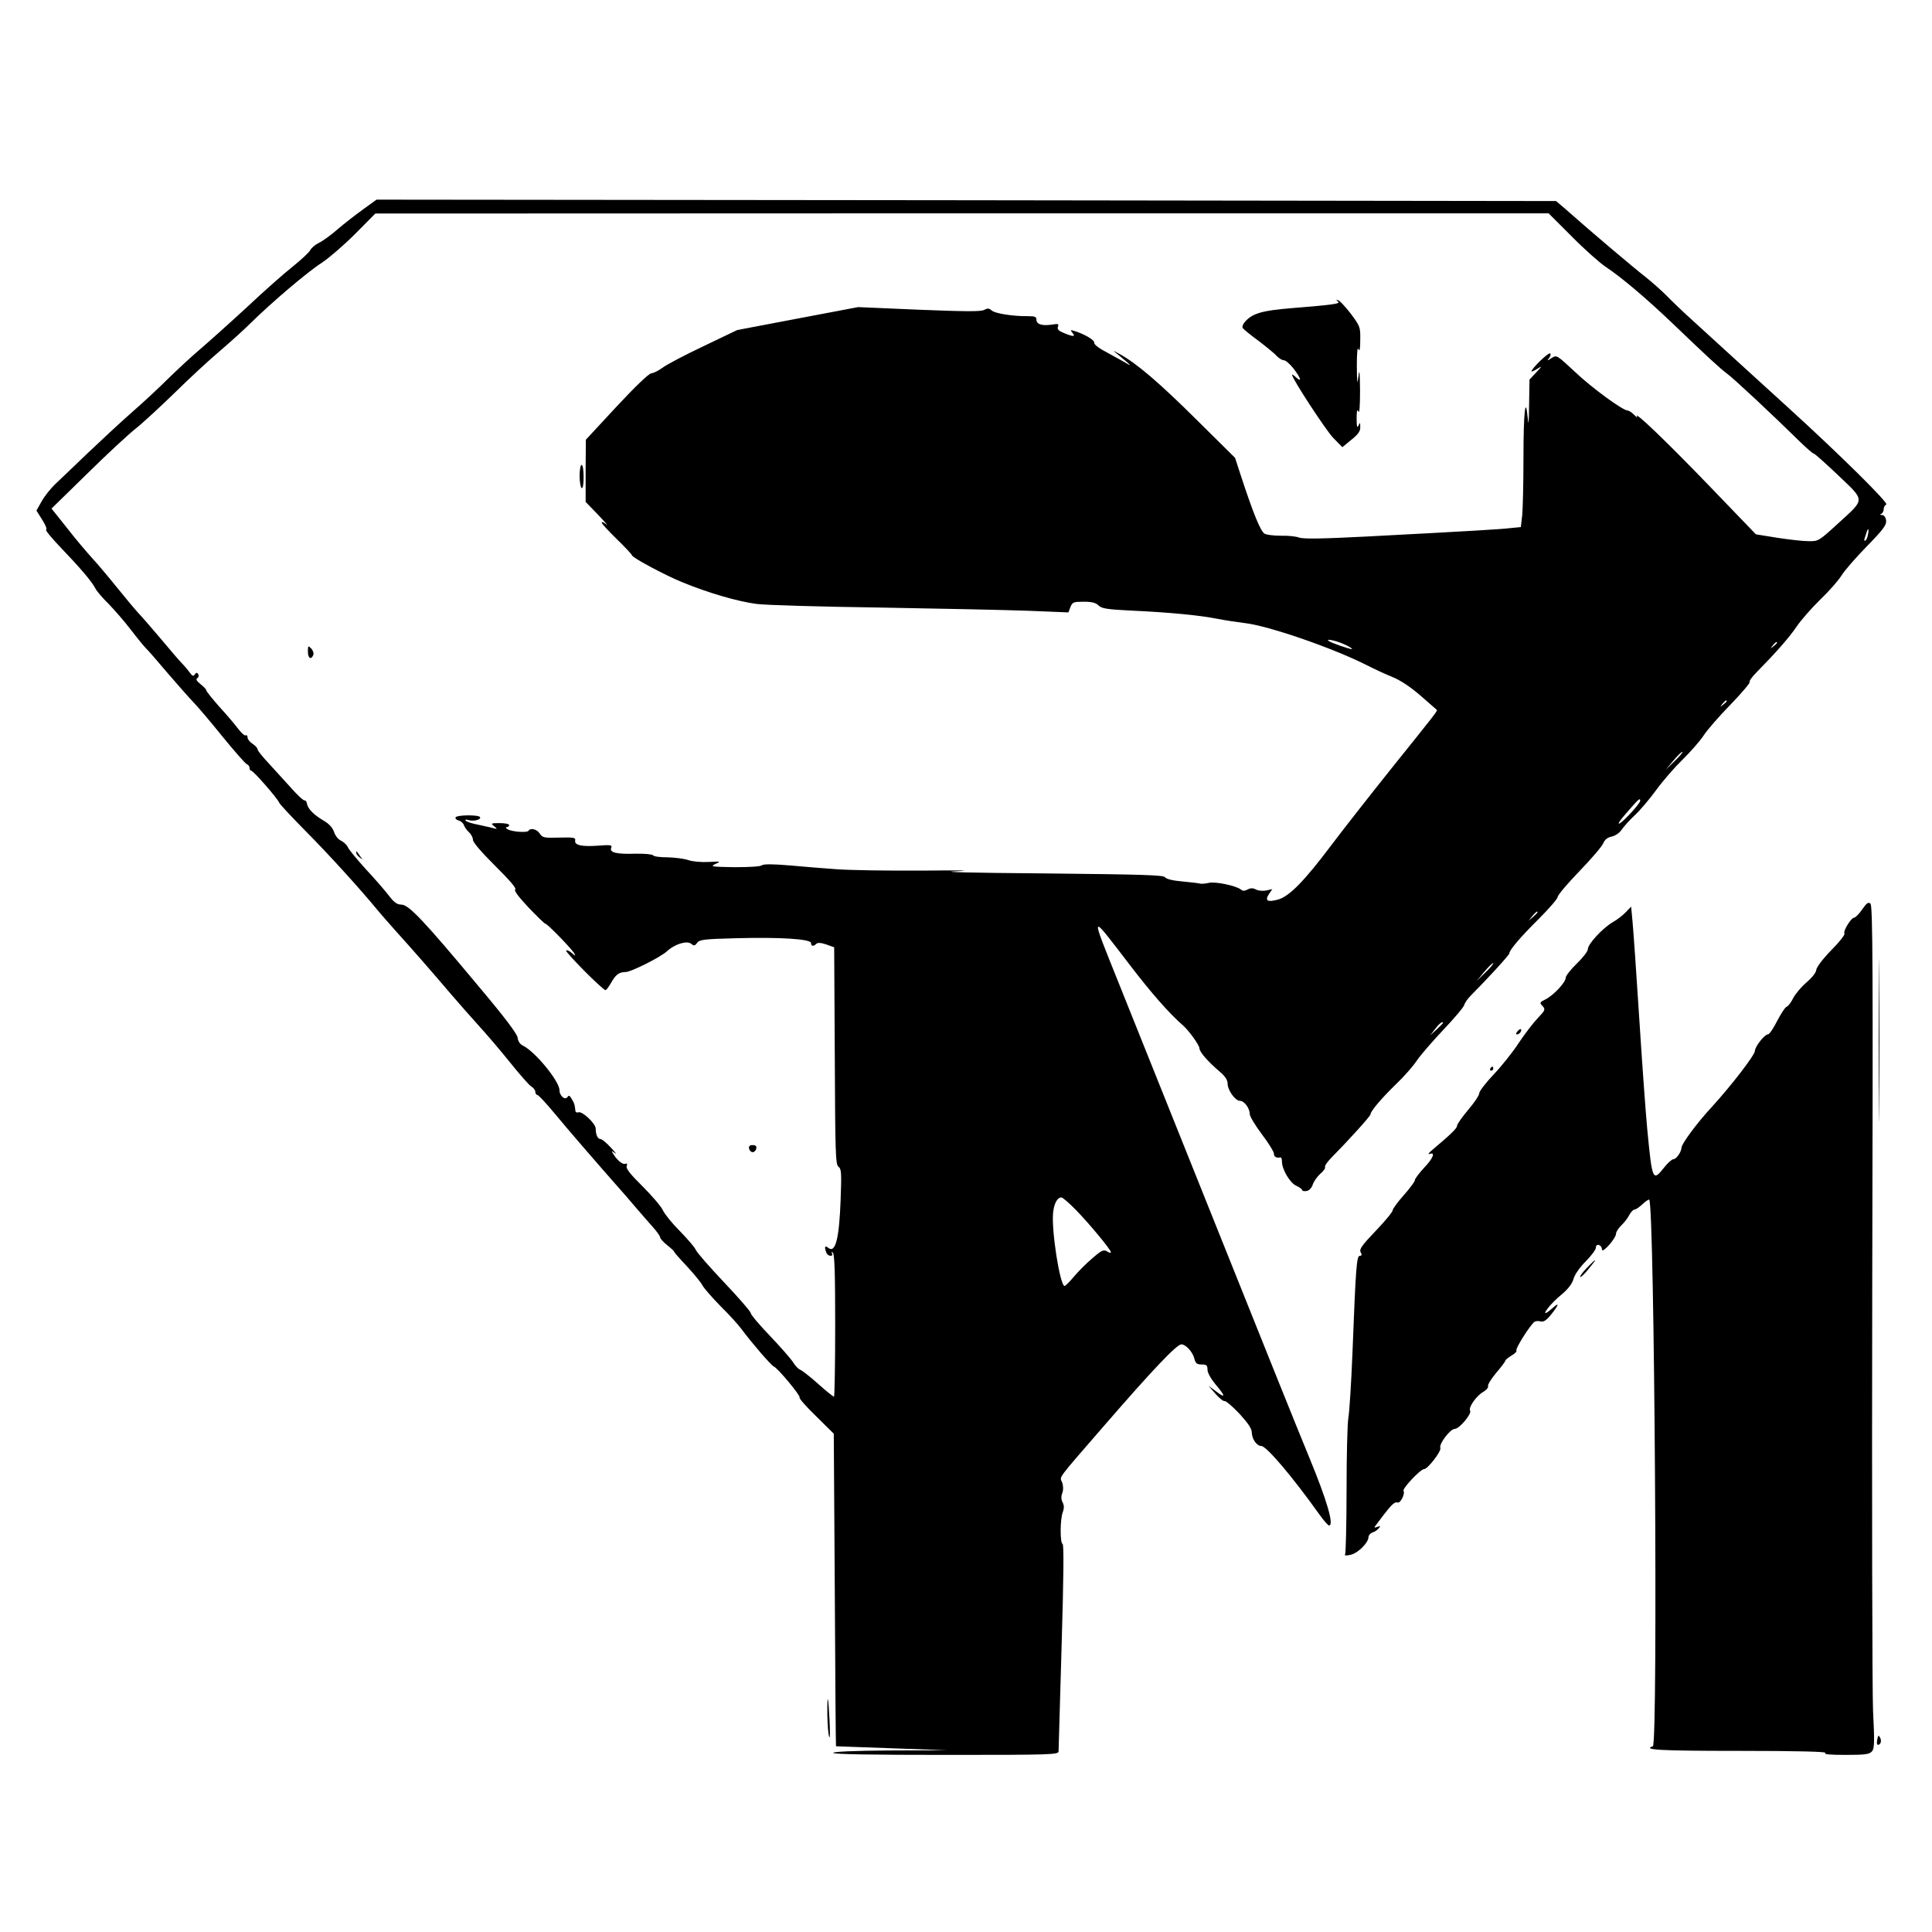
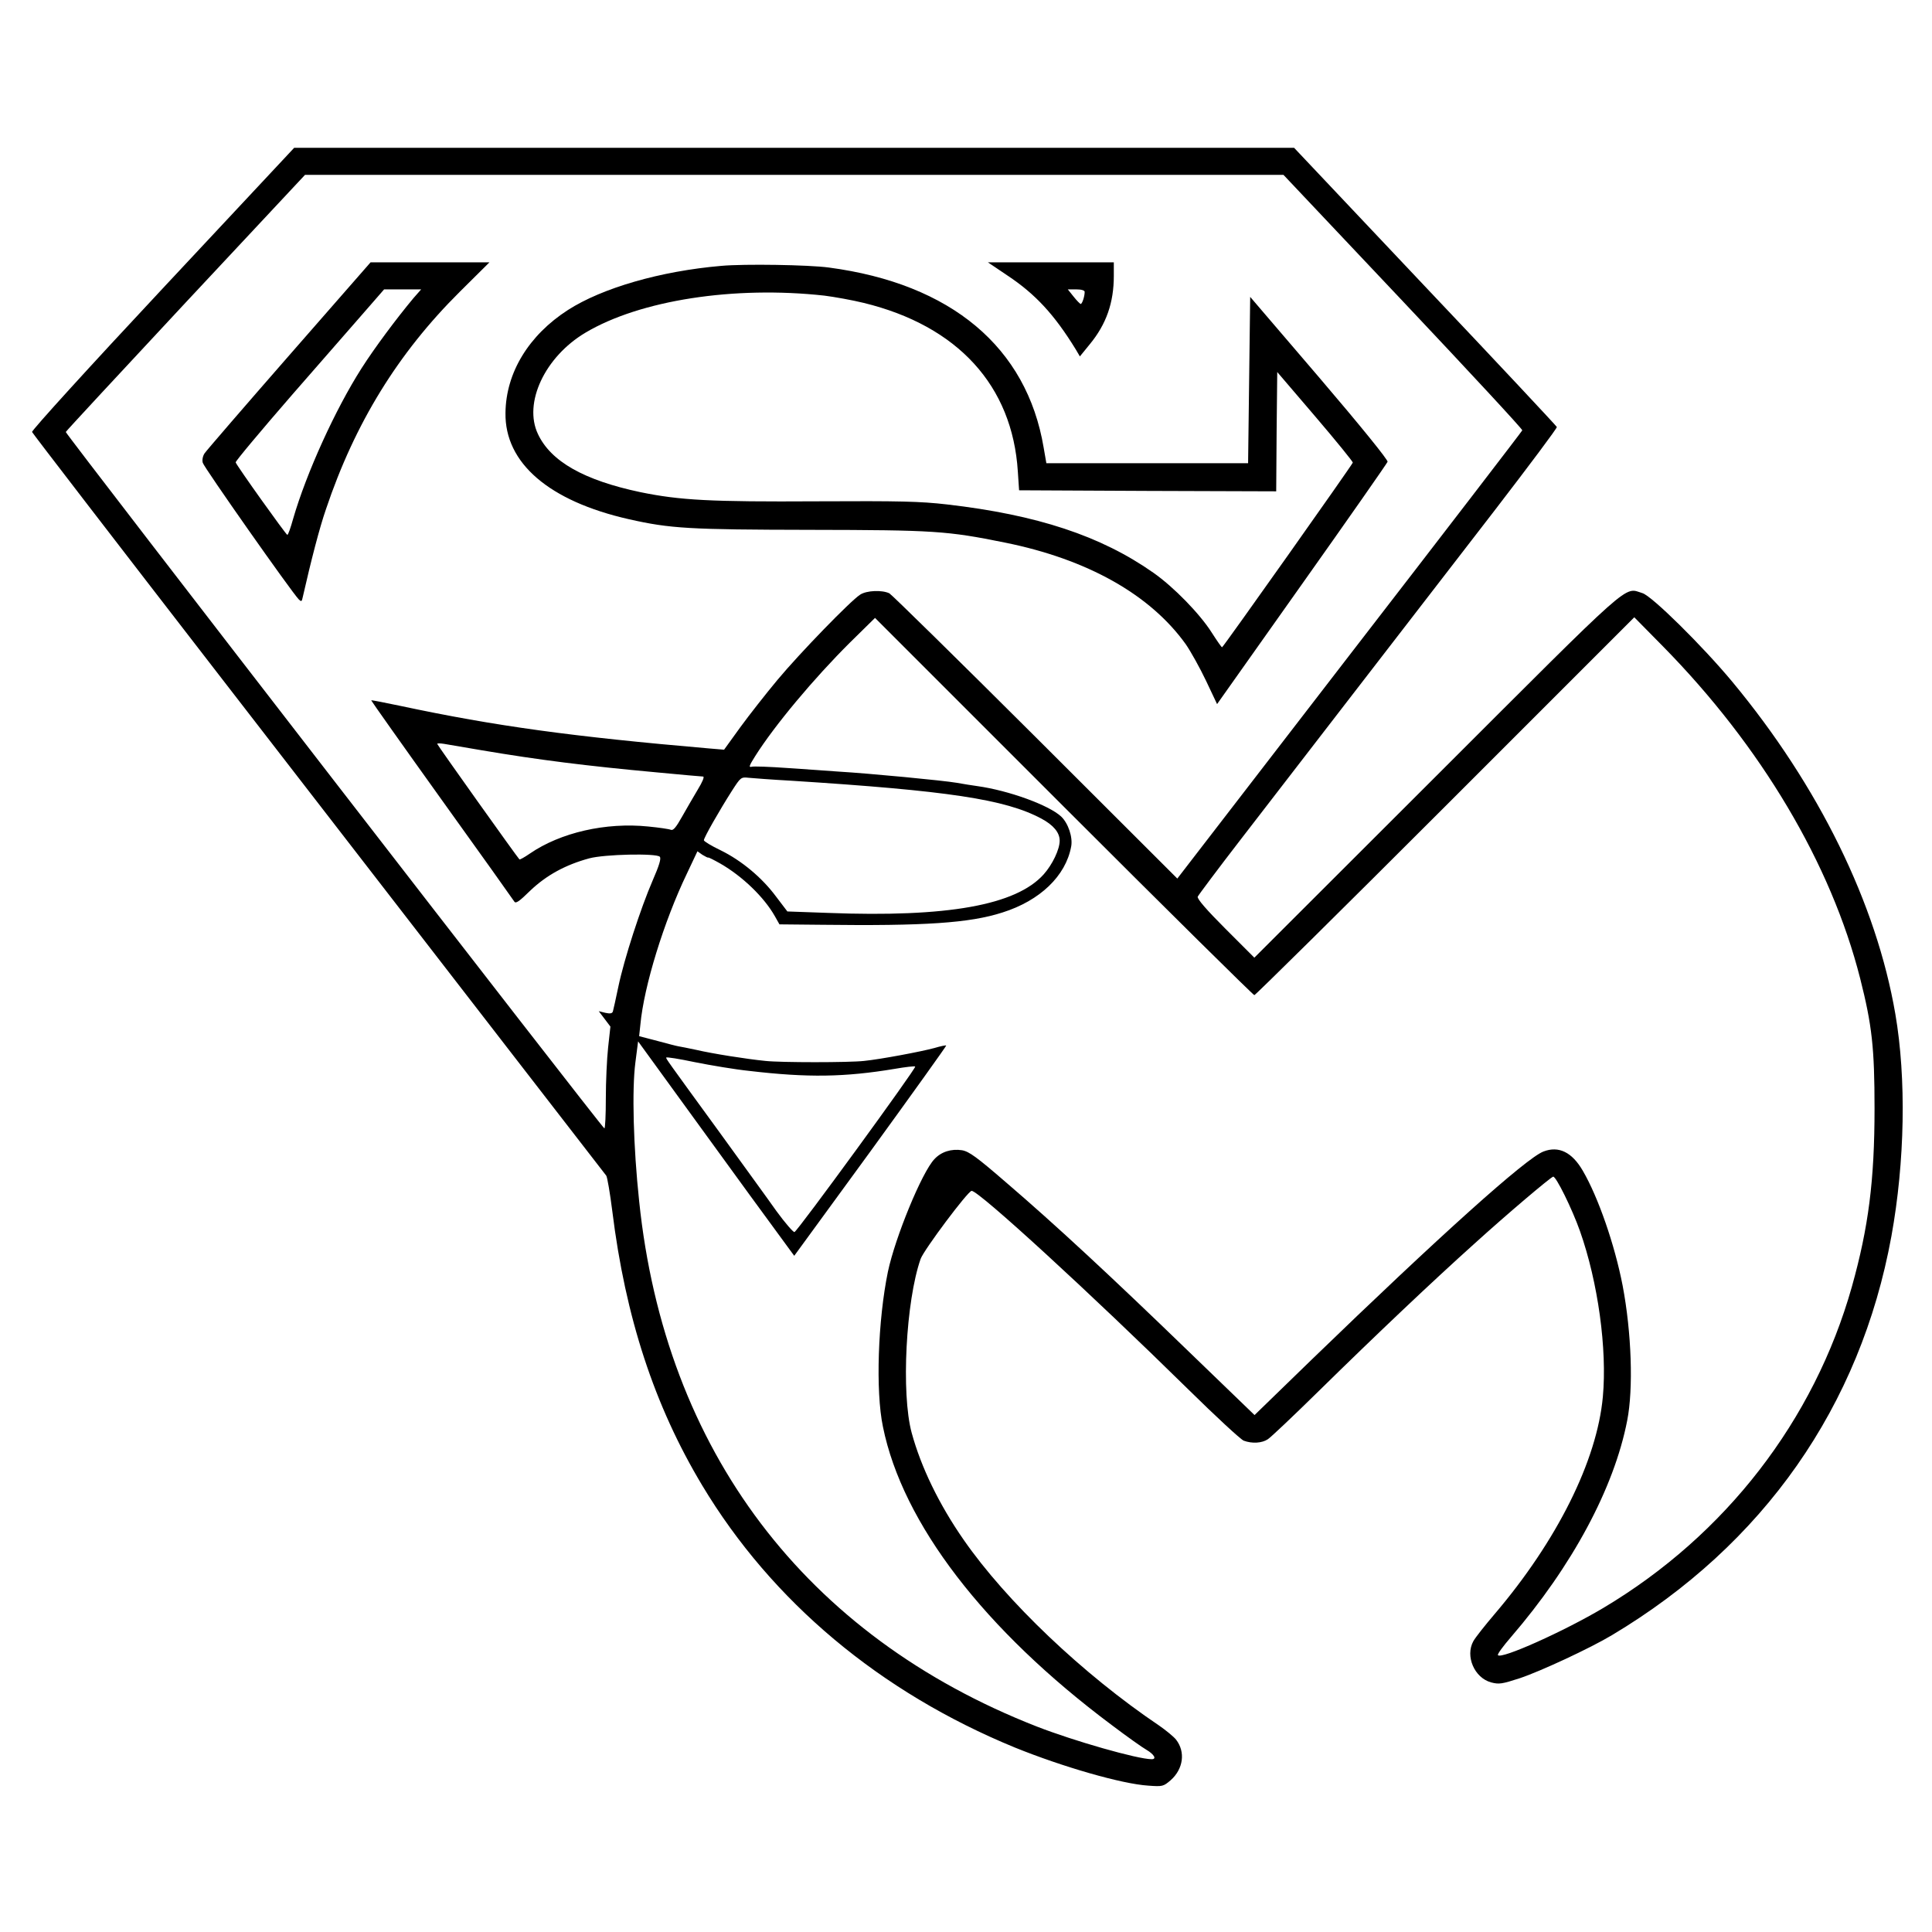
- <svg xmlns="http://www.w3.org/2000/svg" version="1.0" width="1280" height="1280" viewBox="0 0 960 960">
-   <path d="M180.6 103.9c-3.5 2.5-9.3 7-12.7 9.9-3.4 3-7.7 6.1-9.5 6.9-1.8.9-3.7 2.5-4.3 3.7-.7 1.2-4.6 4.8-8.7 8.1-4.2 3.3-14.6 12.5-23.2 20.6-8.7 8-19.1 17.3-23.2 20.8-4.1 3.5-10.9 9.8-15.2 14-4.2 4.2-12.4 11.9-18.4 17.1-5.9 5.2-15.9 14.5-22.3 20.6-6.4 6.2-13.5 12.9-15.7 15-2.3 2.2-5.3 6-6.7 8.5l-2.6 4.6 2.9 4.6c1.6 2.5 2.5 4.7 1.9 4.9-.5.2 2.7 4.1 7.1 8.7 9.7 10.1 15.6 17 17.4 20.5.7 1.4 3.7 4.9 6.6 7.7 2.8 2.9 7.8 8.6 11 12.8 3.2 4.2 6.6 8.3 7.4 9.1.9.8 5.6 6.2 10.5 12 5 5.8 10.7 12.3 12.8 14.5 2.2 2.2 8.8 10 14.7 17.3 6 7.4 11.5 13.6 12.2 13.9.8.3 1.4 1.1 1.4 1.9 0 .8.4 1.4.9 1.4 1 0 13 13.7 13.8 15.8.3.8 6.1 7 12.9 13.9 11.1 11.1 27.8 29.5 35.8 39.3 1.6 1.9 5.9 6.9 9.6 11 8.5 9.4 16.7 18.8 27.1 31 4.5 5.2 10.8 12.4 14.1 16 3.3 3.6 10 11.4 14.9 17.5 4.8 6 9.7 11.6 10.8 12.3 1.2.7 2.1 1.9 2.1 2.7 0 .8.4 1.5.9 1.5.6 0 4.5 4.2 8.8 9.4 7.4 8.9 18.9 22.2 29.8 34.6 2.8 3.1 7.3 8.3 10 11.5 2.8 3.2 6.7 7.8 8.8 10.1 2 2.2 3.7 4.6 3.7 5.2 0 .6 1.6 2.4 3.5 3.9s3.5 3 3.5 3.3c0 .3 2.9 3.6 6.4 7.3 3.5 3.8 7 8 7.7 9.5.8 1.4 4.8 6 8.9 10.2 4.2 4.1 8.9 9.3 10.5 11.5 4.9 6.6 14.7 18 16 18.5 2 .8 13.5 14.7 12.8 15.4-.4.3 3.3 4.6 8.2 9.3l8.8 8.7.5 77.6c.2 42.6.5 77.6.6 77.7 0 0 12.5.5 27.6 1l27.5 1-28.2.1c-18.1.1-28.3.6-28.3 1.2 0 .7 19.3 1 56 1 52.7 0 56-.1 56-1.8 0-.9.7-24.4 1.5-52.2 1-33.5 1.2-50.6.5-50.8-1.3-.5-1.3-12.3.1-15.8.7-2 .7-3.4-.1-4.9-.7-1.3-.8-2.9-.2-4.5.6-1.5.6-3.6 0-5.3-1.2-3.3-3.5-.2 21.2-28.7 23.6-27.2 35.7-40 38-40 2.2 0 5.7 3.8 6.5 7.2.6 2.3 1.3 2.8 3.6 2.8 2.4 0 2.9.4 2.9 2.6 0 1.5 1.6 4.4 4 7.3 5 5.9 5.1 7.2.3 3.5l-3.8-2.8 3.4 3.9c1.9 2.2 4 3.9 4.7 3.7.6-.1 3.9 2.7 7.3 6.3 4.3 4.7 6.1 7.4 6.1 9.3.1 3.3 2.5 6.7 4.7 6.7 2.6 0 15.6 15.4 28.8 33.9 2.2 3.1 4.4 5.6 4.9 5.6 2.6 0-1-12.4-9.8-33.7-5.2-12.5-25.6-63.3-45.4-112.8-19.8-49.5-41.9-104.6-49.1-122.5-14.7-36.7-15.1-36.1 5.7-9 10.5 13.7 19.3 23.7 26 29.5 2.9 2.5 8.2 9.9 8.2 11.4 0 1.8 4.1 6.5 10.3 11.8 2.5 2.1 3.7 4 3.7 5.8 0 3.2 3.8 8.5 6.1 8.5 2.2 0 4.9 3.7 4.9 6.6 0 1.1 2.7 5.6 6 10 3.3 4.3 6 8.7 6 9.6 0 1.6 1.1 2.3 3.3 1.9.4 0 .7.9.7 2.1 0 3.9 4 10.6 7.1 12 1.6.7 2.9 1.7 2.9 2.1 0 .5 1 .7 2.2.5 1.3-.2 2.5-1.4 3.1-3.2.6-1.7 2.3-4.1 3.8-5.4 1.6-1.3 2.6-2.8 2.3-3.3-.3-.5 1.2-2.7 3.3-4.8 8.3-8.4 19.3-20.5 19.3-21.4 0-1.5 5.2-7.7 12.7-15 4.1-3.9 8.7-9.2 10.3-11.7 1.7-2.5 7.6-9.4 13.2-15.3s10.3-11.5 10.4-12.4c.2-.9 1.7-3.1 3.3-4.7 8.1-8.1 19.1-20.1 19.1-20.9 0-1.6 5.4-8 14.7-17.2 5.1-5.1 9.3-10 9.3-10.8 0-.9 4.8-6.6 10.7-12.7 5.9-6.1 11.3-12.4 11.9-13.9.8-1.9 2.2-3 4.2-3.4 1.8-.4 3.9-1.8 4.9-3.3 1-1.5 3.9-4.8 6.6-7.3 2.7-2.5 7.5-8.2 10.7-12.6 3.2-4.4 9.1-11.2 13-15 4-3.9 8.7-9.3 10.5-12 1.8-2.8 7.8-9.7 13.4-15.4 5.5-5.7 9.8-10.8 9.5-11.2-.3-.5 1.2-2.6 3.3-4.7 10.3-10.5 16.3-17.4 20-22.8 2.2-3.3 7.6-9.4 11.9-13.6 4.4-4.2 9-9.5 10.4-11.8 1.4-2.3 7-8.8 12.5-14.4 8.3-8.5 9.9-10.7 9.7-12.9-.2-1.7-1-2.7-2-2.8-1.1 0-1.2-.3-.4-.6.6-.2 1.2-1.3 1.2-2.3 0-1 .6-2.1 1.3-2.3 1.4-.6-23.4-25.1-48.8-48.2-17-15.5-24.2-22-46.5-42.4-5.8-5.2-12.2-11.4-14.3-13.6-2.1-2.1-6.7-6.2-10.2-9-5.8-4.5-27.8-23.1-39.6-33.6l-4.7-4-293-.4-293.1-.3-6.5 4.7zM781 117.5c6.3 6.4 14 13.2 17 15.2 7.7 5.1 19.9 15.4 33.2 28.1 17 16.3 23.4 22.2 27 24.9 3.1 2.2 22.8 20.6 36.2 33.8 3.4 3.3 6.4 5.9 6.7 5.8.4-.1 5.8 4.7 12.2 10.8 13.7 13.1 13.7 11.5-.3 24.3-9.3 8.5-9.5 8.6-14.5 8.5-2.7 0-9.7-.8-15.5-1.7l-10.5-1.7-23.3-24.2c-21.4-22.2-37.8-37.9-35.8-34.3.5.8-.1.5-1.3-.8-1.2-1.2-2.7-2.2-3.3-2.2-2.4 0-17.9-11.3-26.3-19.3-8.9-8.3-9-8.4-11.5-6.8-2.3 1.5-2.4 1.5-1.2-.1.7-.9.9-1.9.4-2.2-.9-.5-9.2 7.6-9.2 8.9 0 .3 1.2-.2 2.8-1.2 2.6-1.6 2.6-1.5-.5 1.8l-3.3 3.5-.2 12.4c-.1 9.4-.3 11-.7 6.5-1.1-11.6-2.1-2.5-2.1 19.9 0 12.3-.3 25-.6 28.4l-.7 6.1-5.1.5c-5.2.6-18.3 1.4-71.6 4.2-21.8 1.1-31.4 1.3-33.5.5-1.6-.6-5.7-1-9.1-.9-3.3 0-6.9-.4-8-1-2-1.1-5.6-9.8-12.1-29.7l-2.6-8-19.2-19c-18.5-18.4-29.7-27.9-38-32.5-3.9-2.1-3.9-2.1-1.3-.1 1.4 1.2 3.7 3.1 5 4.2 2 1.8 1.8 1.8-1.7-.3-2.2-1.2-6.5-3.6-9.6-5.3-3.1-1.6-5.4-3.5-5.2-4.2.4-1.2-4.8-4.3-9.7-5.8-2.2-.7-2.3-.6-1.1.9 1.7 2 .4 2-4.2.1-2.7-1.1-3.5-1.9-3-3.2.5-1.4.1-1.5-3-1-4.8.7-7.7-.1-7.7-2.4 0-1.5-.8-1.8-4.2-1.8-7.4.1-16.2-1.3-18-2.8-1.3-1.2-2.1-1.2-3.8-.3-1.6.9-9.5.8-32.4-.1l-30.2-1.3-30.1 5.7-30 5.7-16.9 8.1c-9.3 4.4-18.4 9.2-20.3 10.7-1.9 1.4-4.4 2.6-5.5 2.7-1.2.1-8 6.6-17.3 16.6l-15.2 16.4-.1 15.5v15.4l6.3 6.5c3.4 3.6 5.2 5.7 4 4.7-1.3-1.1-2.3-1.5-2.3-.9 0 .5 3.4 4.2 7.5 8.2 4.1 4 7.5 7.6 7.5 8 0 1.1 16.2 9.8 25 13.4 12.9 5.3 27.6 9.6 37 10.8 4.7.6 32.6 1.4 62 1.8 29.4.5 62.4 1.2 73.2 1.6l19.7.8 1-2.7c1-2.4 1.5-2.6 6.6-2.6 4 0 6 .5 7.3 1.8 1.6 1.6 4.2 2 16.3 2.6 19.3.9 33.8 2.3 42.9 4.1 4.1.8 10.2 1.7 13.5 2.1 11.6 1.3 43.3 12.2 60.4 20.8 3.7 1.9 9.5 4.6 13 6 4.1 1.7 8.9 4.9 14 9.3 4.2 3.7 7.8 6.8 8 7 .6.4-.8 2.1-22 28.5-10.7 13.4-24.4 30.8-30.4 38.8-13.3 17.7-20.9 25.5-26.5 27-5.2 1.4-6.6.6-4.5-2.7l1.7-2.5-3.1.7c-1.6.3-3.9.1-5-.5-1.5-.8-2.7-.8-4.2 0s-2.4.8-3.3 0c-2.4-1.9-12.8-4.1-16-3.3-1.7.4-3.5.5-4.1.4-.5-.2-4.5-.7-8.9-1.1-4.8-.4-8.1-1.2-8.7-2.1-.6-1.1-11.5-1.4-59.6-1.9-38.3-.3-53.6-.7-43.8-1.1 8.6-.4 1.4-.5-17-.3-17.6.1-36.9-.2-43-.7-6-.4-16.6-1.3-23.4-1.9-8.3-.7-12.8-.7-13.6 0-.7.6-6.6.9-13.6.9-11.4-.2-12.2-.3-9.4-1.6 2.9-1.3 2.7-1.3-3.4-1-3.6.2-8-.2-10-.9s-6.6-1.3-10.3-1.4c-3.7 0-7-.4-7.3-1-.3-.5-4.2-.9-8.8-.8-9.5.3-12.9-.6-12-2.9.6-1.4-.2-1.6-6.3-1.1-8.3.6-12-.2-11.6-2.5.3-1.5-.7-1.7-7.9-1.5-7.5.2-8.3.1-9.7-2-1.4-2.2-4.6-3-5.6-1.4-.6 1.1-8.2.5-10.3-.7-1-.6-1.2-1.1-.5-1.1.6 0 1.2-.5 1.2-1 0-.6-2.1-1-4.7-1-4.4 0-4.6.1-2.7 1.6 1.5 1.2 1.5 1.4.3 1.1-1-.3-4.5-1.1-7.8-1.8-3.4-.6-6.4-1.6-6.7-2.1-.4-.6.2-.7 1.5-.3 2.5.8 6.4-.3 5.6-1.5-.7-1.2-11.3-1.1-12.1.1-.3.6.3 1.3 1.5 1.6 1.1.3 2.3 1.3 2.6 2.3.3.9 1.4 2.5 2.5 3.5s2 2.7 2 3.8c0 1.3 4.3 6.2 11.1 13 7.2 7.1 10.7 11.2 9.9 11.7-.7.4 1.5 3.5 6.5 8.8 4.3 4.5 8.1 8.2 8.5 8.2 1 0 13.1 12.5 14.4 14.8.7 1.4.5 1.3-1.2-.2-1.2-1.1-2.5-1.6-2.9-1.3-.6.7 18.2 19.7 19.6 19.7.4 0 1.7-1.8 2.9-3.9 2.2-3.9 3.9-5.1 7.1-5.1 2.6 0 17.4-7.4 20.6-10.4 3.8-3.5 9.9-5.4 12-3.6 1.3 1.1 1.8 1 2.9-.5 1.1-1.6 3.4-1.9 19.3-2.3 22.3-.6 37.3.4 37.3 2.4 0 1.6 1.2 1.8 2.6.4.7-.7 2.3-.6 5 .3l3.9 1.4.3 53.9c.2 48.5.4 54 1.8 55.1 1.5 1.1 1.6 3.1 1.1 16.5-.7 19.4-2.6 26.8-6.2 23.8-1.6-1.3-2-.4-.9 2.4.3.9 1.3 1.6 2.1 1.6s1.1-.5.7-1.2c-.4-.7-.3-.8.4-.4.9.5 1.2 10.4 1.2 36.2 0 19.5-.3 35.4-.6 35.4-.4 0-3.9-2.8-7.8-6.3s-7.9-6.6-8.8-7c-1-.3-2.6-2-3.6-3.6-1-1.7-6.2-7.6-11.5-13.2-5.3-5.5-9.7-10.7-9.7-11.5 0-.7-5.9-7.5-13.1-15.1-7.2-7.6-13.6-14.9-14.2-16.3-.6-1.4-4.3-5.6-8-9.4-3.8-3.8-7.5-8.4-8.3-10.2-.8-1.8-5.3-7.1-10-11.8-6.2-6.1-8.5-9-8-10.2.4-1.1.2-1.5-.8-1.1-1.3.5-4.3-2.1-6.1-5.3-.8-1.3-.7-1.3 1.1 0 1 .8.1-.5-2.1-2.8-2.1-2.3-4.4-4.2-5.1-4.2-1.4 0-2.4-2.2-2.4-5.2 0-2.5-6.7-8.8-8.6-8.1-.8.3-1.5-.1-1.5-.8-.3-2.8-.4-3.5-1.8-5.8-1-1.8-1.5-2-2.1-1-1.2 1.8-4-.6-4-3.4 0-4.4-12-19.1-18.1-22.1-1.5-.7-2.5-2.2-2.7-4-.3-2-6.3-10-20.3-26.6-26.6-31.9-33.8-39.4-37.4-39.5-2.2 0-3.7-1.1-6.3-4.5-1.9-2.5-7.1-8.5-11.6-13.3-4.4-4.9-8.4-9.7-8.8-10.8-.4-1-1.9-2.4-3.2-3.1-1.5-.6-3-2.5-3.6-4.4-.8-2.2-2.5-4.1-5.3-5.7-4.9-2.9-7.7-5.8-8.2-8.4-.1-1-.7-1.7-1.2-1.6-.6.1-3.4-2.5-6.4-5.9-3-3.3-8-8.8-11.1-12.2-3.2-3.4-5.8-6.6-5.8-7.2 0-.7-1.1-1.9-2.5-2.8-1.4-.9-2.5-2.3-2.5-3.2 0-.8-.4-1.3-.9-1-.5.3-2.1-1.1-3.7-3.2-1.5-2-5.7-7-9.4-11-3.6-4.1-6.5-7.7-6.5-8.2 0-.5-1.3-1.8-2.8-3-2-1.6-2.5-2.5-1.7-3 .7-.4.9-1.3.5-2-.6-.9-1-.9-1.7.1-.7 1.1-1.2.9-2.6-1-.9-1.3-2.6-3.3-3.8-4.5-1.1-1.1-5.7-6.4-10-11.6-4.4-5.2-9.5-11.1-11.3-13-1.8-1.9-6.7-7.8-10.9-13s-9.9-12-12.7-15c-2.7-3-8.4-9.7-12.4-14.9l-7.5-9.4 17.5-17.1c9.5-9.4 20.6-19.7 24.4-22.7 3.9-3.1 12.8-11.4 20-18.4 7.1-7 17-16.1 22-20.3 4.9-4.2 11.9-10.5 15.5-14.1 10.2-10 27.8-25 35-29.6 3.6-2.4 11-8.8 16.5-14.3l10-10.1L478 106h291.5l11.5 11.5zm147.2 148c-.2 1.4-.8 2.8-1.3 3.1-.5.3-.7-.2-.4-1 .3-.9.7-2.3 1-3.1.7-2.4 1.3-1.7.7 1zM667.6 320c2.6 1.1 4.5 2.3 4.2 2.5-.4.4-10.8-3.2-11.7-4.1-1.2-1.1 3.3-.2 7.5 1.6zm215.4-.6c0 .2-.8 1-1.7 1.7-1.6 1.3-1.7 1.2-.4-.4 1.3-1.6 2.1-2.1 2.1-1.3zm-25 29c0 .2-.8 1-1.7 1.7-1.6 1.3-1.7 1.2-.4-.4 1.3-1.6 2.1-2.1 2.1-1.3zm-26 29.9-4.3 4.2 3.9-4.7c2.1-2.5 4.1-4.4 4.4-4.2.2.3-1.6 2.4-4 4.7zm-17 19.6c0 1.3-7.9 10-10.3 11.3-1.2.6.5-1.9 3.7-5.5 5.9-6.8 6.6-7.4 6.6-5.8zm-51 55.4c0 .2-1 1.2-2.2 2.3l-2.3 1.9 1.9-2.3c1.8-2.1 2.6-2.7 2.6-1.9zm-26 30-4.3 4.2 3.9-4.7c2.1-2.5 4.1-4.4 4.4-4.2.2.3-1.6 2.4-4 4.7zm-21 25c0 .2-1.4 1.6-3.2 3.3l-3.2 2.9 2.5-3.2c2-2.7 3.9-4.1 3.9-3zm-182.4 92.9c6.9 7.1 17.4 19.8 17.4 21 0 .5-.9.3-1.9-.4-1.7-1-2.7-.6-7.4 3.5-3 2.5-7.1 6.7-9.2 9.2-2.1 2.5-4.1 4.5-4.5 4.5-2.3 0-6.7-28.1-5.7-36.6.5-4.5 2.1-7.4 4.1-7.4.6 0 3.9 2.8 7.2 6.2z" />
-   <path d="M664.8 149.8c1.6 1.1-1.8 1.6-22.8 3.3-14.9 1.2-19.6 2.6-23.3 6.7-1.1 1.2-1.6 2.6-1.2 3.2.4.6 3.9 3.5 7.9 6.4 3.9 3 8 6.3 9 7.5 1.1 1.1 2.6 2.1 3.5 2.1.9 0 3.1 1.9 4.9 4.2 3.6 4.7 4.3 7.1 1.2 4.3-1.1-1-2-1.6-2-1.3 0 1.9 16.7 27.4 20.4 31.3l4.6 4.7 4.5-3.7c3.4-2.7 4.5-4.3 4.4-6.3 0-2.4-.1-2.5-.9-.7-.6 1.4-.9.5-.9-3.5s.3-4.9.9-3.5c.5 1.2.8-2.7.8-10.5-.1-9.4-.3-11.1-.8-7-.6 4.5-.7 3.7-.8-5 0-6.7.3-9.8.8-8.5.6 1.4.9 0 .9-4.6.1-6.4-.1-6.8-4.6-12.9-2.7-3.5-5.5-6.5-6.3-6.8-1.2-.3-1.2-.2-.2.6zM288 236.4c0 3 .5 5.8 1 6.1.6.4 1-1.7 1-5.4 0-3.4-.4-6.1-1-6.1-.5 0-1 2.4-1 5.4zm-135 87.4c0 3.3 1.6 4.3 2.7 1.6.3-.8-.2-2.3-1.1-3.2-1.5-1.5-1.6-1.4-1.6 1.6zm24 99.9c0 .6.8 1.7 1.8 2.4 1.6 1.3 1.6 1.3.2-.6-.8-1.1-1.6-2.2-1.7-2.4-.2-.2-.3 0-.3.6zm195.2 147c.2 1 1 1.8 1.8 1.8s1.6-.8 1.8-1.8c.2-1.2-.3-1.7-1.8-1.7s-2 .5-1.8 1.7zm553.1-118.8c-1.5 2.2-3.3 4-4 4.1-1.5 0-5.6 6.7-4.8 7.9.3.6-2.6 4.3-6.6 8.3-4.1 4.2-7.2 8.3-7.4 9.7-.1 1.4-2.2 4-4.9 6.3-2.6 2.2-5.5 5.7-6.6 7.8-1 2.1-2.5 4-3.3 4.3-.8.3-2.8 3.5-4.7 7.1-1.8 3.6-3.8 6.6-4.6 6.6-1.6 0-6.4 6.1-6.4 8.2 0 2-11.7 17.2-21.2 27.6-7.6 8.2-15.3 18.6-15.3 20.6-.1 2.1-2.6 5.6-4 5.6-.7 0-2.8 1.8-4.5 4-5.8 7.3-6 6.9-8.5-19-.8-8.5-2.6-33.5-4-55.5s-2.9-43.4-3.3-47.5l-.7-7.5-2.6 2.7c-1.4 1.5-4.3 3.8-6.5 5-5 2.9-12.4 10.9-12.4 13.4 0 1.1-2.5 4.3-5.5 7.2-3 2.9-5.5 6.1-5.5 7 0 2.3-5.9 8.6-9.9 10.7-3.1 1.5-3.2 1.8-1.6 3.4 1.5 1.7 1.3 2.1-2.4 6-2.2 2.3-6.5 7.9-9.5 12.4-2.9 4.5-8.6 11.6-12.5 15.7-3.9 4.1-7.1 8.3-7.1 9.3s-2.5 4.7-5.5 8.2c-3 3.6-5.5 7.1-5.5 7.9 0 1.2-2.6 3.8-12.2 11.9-1.8 1.5-2.5 2.4-1.5 2.1 3.1-1.1 1.9 2.1-2.8 7-2.5 2.7-4.5 5.4-4.5 6.1 0 .7-2.5 4-5.5 7.4-3 3.4-5.5 6.8-5.5 7.5 0 .8-3.8 5.4-8.4 10.2-6.9 7.2-8.3 9.2-7.5 10.6.7 1.3.6 1.8-.4 1.8-1.6 0-2 5.1-3.7 49-.6 14.6-1.5 28.7-2 31.5-.5 2.7-.9 18.9-.9 35.8 0 17-.4 31.3-.7 31.9-.5.8.3.9 2.6.4 3.6-.7 8.9-5.9 9-8.8 0-.9.9-1.9 1.9-2.3 1.1-.3 2.5-1.2 3.2-2.1 1-1.2.9-1.3-.7-.7-1.7.6-1.8.5-.4-1.3.8-1 2.5-3.3 3.7-4.9 3.8-4.9 5.4-6.4 6.7-5.9 1.4.6 3.9-4.3 3-5.8-.7-1.1 8.4-10.8 10.2-10.8 1.8 0 8.7-8.9 8.1-10.5-.8-2 4.9-9.5 7.2-9.5 2.2 0 8.5-7.5 7.6-9-1-1.6 3-7.3 6.4-9.3 1.7-1 2.8-2.3 2.5-3-.2-.7 1.6-3.6 4.1-6.6 2.5-2.9 4.5-5.6 4.5-6 0-.4 1.4-1.5 3-2.5 1.7-.9 2.8-2.1 2.5-2.6-.6-.9 7-12.9 9-14.2.5-.4 1.9-.5 3-.2 1.5.4 2.9-.5 5.3-3.5 3.7-4.6 4.2-6.3 1-3.4-4 3.5-5.2 3.7-2.7.4 1.2-1.7 4.4-4.9 7.1-7.1 3.1-2.6 5.1-5.3 5.7-7.6.6-2.1 3.1-5.7 6-8.6 2.8-2.8 5.1-5.9 5.1-6.9 0-2.3 3-1.4 3 1 .1 2.2 7-5.6 7-7.9 0-.9 1.2-2.7 2.6-4.1 1.4-1.3 3.2-3.6 4-5.2.8-1.5 2-2.7 2.6-2.7.7 0 2.4-1.2 4-2.7 1.5-1.4 3-2.4 3.3-2.2 2.6 2.7 4.4 270.8 1.8 271.6-5.4 1.8 3.5 2.3 43 2.3 28.9 0 43.7.4 42.7 1-1 .7 2.2 1 10.1 1 9.8 0 11.8-.3 13.1-1.8 1.2-1.4 1.3-4.5.5-20.2-.4-10.2-.6-104.3-.4-209.2.4-159 .3-190.9-.9-191.8-1-.9-1.9-.3-4.1 2.9zm8.2 65.1c0 36 .1 50.8.2 32.7.2-18 .2-47.4 0-65.5-.1-18-.2-3.2-.2 32.8z" />
-   <path d="M754 512.5c-.8.9-.8 1.5-.2 1.5 1.2 0 2.6-1.9 1.9-2.6-.2-.2-1 .2-1.7 1.1zM740.5 531c-.3.5-.1 1 .4 1 .6 0 1.1-.5 1.1-1 0-.6-.2-1-.4-1-.3 0-.8.4-1.1 1zm48 99c-2.1 2.2-3.6 4.2-3.3 4.5.3.3 2.2-1.5 4.2-4 4.6-5.6 4.2-5.8-.9-.5zM411.1 852.1c.1 4.6.4 9.5.9 10.9.4 1.4.5-2.2.2-8-.6-12.8-1.2-14.5-1.1-2.9zm521.7 12.3c-.3 1.4-.2 2.6.3 2.6 1.4 0 2-2 1.1-3.6-.8-1.4-1-1.2-1.4 1z" />
+ <svg xmlns="http://www.w3.org/2000/svg" version="1.0" width="1237.333" height="1237.333" viewBox="0 0 928 928">
+   <path d="M78.1 138.6c-34.8 37.2-63 68.2-62.7 68.9.2.6 40.6 53.1 89.7 116.6 49.1 63.5 110.8 143.3 137.2 177.4 26.4 34.1 48.4 62.5 48.9 63.2.5.7 1.8 8.3 2.9 17 6.3 51 20.2 93.5 43.2 131.8 33.5 55.8 85.4 99.3 150.2 125.9 22.7 9.2 51.3 17.5 64.1 18.3 6.8.5 7.2.4 10.7-2.6 6.1-5.4 7.2-13.6 2.6-19.5-1.2-1.5-4.9-4.5-8.2-6.8-36.5-24.6-73.4-59.7-93.9-89.3-11.8-17-20.4-34.8-24.9-51.3-5.1-18.9-2.8-63.2 4.3-83.5 1.6-4.4 22.7-32.6 24.5-32.7 3.4-.1 57.2 49.3 103.9 95.2 13.2 13 25.3 24.2 26.8 24.8 4 1.5 8.8 1.2 11.6-.7 1.4-.9 12.4-11.3 24.5-23.2 27.5-27 54.3-52.4 74.9-70.9 15.9-14.4 36-31.4 37.6-32 1.3-.5 9.2 15.6 12.9 26.1 8.7 24.6 13.1 56.8 11 79.6-2.8 30.7-22 69.2-52 104.4-4.6 5.4-9.2 11.2-10.2 13-4 7.2.5 17.6 8.5 19.8 3.8 1 5.2.8 13.8-2 9.9-3.3 33.8-14.4 44.3-20.7 72.8-43.5 119.3-109.9 134.2-191.6 6.5-35.8 7.2-75.9 1.9-106.7-9.1-53.1-36.8-109.6-78.3-159.6-14.3-17.2-38.7-41.3-43.2-42.6-9.1-2.8-3.2-7.9-98.9 87.7L602.5 460l-13.9-13.9c-8.9-8.9-13.7-14.4-13.3-15.4.3-.7 9.7-13.3 20.9-27.8 22.1-28.6 73.4-95.2 121.7-157.7 16.6-21.6 30.1-39.6 29.9-40.1-.2-.5-28.6-30.9-63.3-67.5L621.6 71H141.3l-63.2 67.6zm595.9 6.3c31.6 33.5 57.4 61.3 57.2 61.8-.1.4-37.5 49.1-83 108L565.5 422l-68-67.9c-37.4-37.3-69.1-68.4-70.3-69.1-3.5-1.7-10.9-1.4-14 .6-4.6 2.9-29.2 28.3-39.7 40.9-5.5 6.6-13.6 16.9-17.9 22.8l-7.8 10.8-7.2-.6c-66-5.7-102.5-10.7-148.1-20.4-7.7-1.6-14.1-2.9-14.2-2.7-.1.1 15.1 21.6 33.8 47.7 18.7 26 34.4 48.1 34.9 48.9.7 1.2 2.3.1 7.8-5.3 7.7-7.3 16.8-12.3 28.2-15.4 7.4-2 32.2-2.5 33.9-.8.8.8-.3 4.3-3.4 11.4-5.8 13.4-13.7 37.7-16.5 51.1-1.2 5.8-2.4 11.1-2.6 11.8-.3 1-1.3 1.2-3.6.7l-3.2-.8 2.8 3.7 2.8 3.7-1.1 10c-.6 5.5-1.1 16.5-1.1 24.4 0 8-.3 14.5-.7 14.5-1-.1-258.9-333.6-258.7-334.5.1-.4 26-28.3 57.5-62.1L146.5 84h470l57.5 60.9zM602.5 478c.5 0 41.8-40.8 91.7-90.7l90.8-90.8 13.8 14c47.1 47.9 80.7 104.4 94.7 159.5 5.7 22.5 6.9 33.4 6.9 62.5 0 34.4-2.9 57.1-10.9 85.6-18.1 64.1-60.6 119.2-119.3 154.2-18.8 11.2-49.3 24.9-50.7 22.7-.3-.5 2.5-4.3 6.3-8.7 29.3-34 49.5-71.5 55.8-104 3-15.2 2.1-42.2-2.2-64.8-3.8-19.6-11.7-42.4-19.1-55.1-5.2-9-11.6-12.1-18.9-9.3-8.3 3.1-50.1 40.7-111.4 100l-27.4 26.6-31.6-30.5c-37-35.8-63.9-60.8-87.7-81.2-14.1-12.2-17.8-14.9-21.2-15.5-5.1-.8-10 .7-13.3 4.3-6 6.3-18.8 37.5-22.3 54-4.8 23.3-6 57.3-2.4 74.5 9.4 46.4 48.7 97.6 109.9 143.3 7.4 5.6 14.9 10.9 16.7 11.9 3.7 2.2 5 4.5 2.5 4.5-6.8 0-37.5-8.8-55.2-15.7-111.2-43.5-178.6-132.5-191-252.4-2.8-26.3-3.5-53.6-1.8-66.6l1.3-10.1 26.5 36.5c22.1 30.5 35.2 48.4 46.8 64.2l1.7 2.3 36.7-50.3c20.1-27.7 36.5-50.6 36.3-50.7-.2-.2-2.7.3-5.7 1.2-6.2 1.7-25.8 5.4-33.8 6.2-7.2.8-39.9.8-47.3 0-9.1-.9-25.5-3.5-33.2-5.3-3.8-.8-7.7-1.6-8.5-1.7-.8-.1-5.4-1.3-10.2-2.6l-8.8-2.3.6-5.6c1.7-18.4 11.3-49.5 22.3-72.4l5.1-10.8 2.4 1.7c1.4.8 2.6 1.5 2.8 1.3.2-.1 2.8 1.2 5.8 2.9 10.6 6.1 21 16.1 26.2 25.3l2.2 3.9 20.5.2c49.1.6 70.8-.8 86.6-5.9 18.1-5.7 30.4-17.6 33-31.6.9-4.5-1.4-11.3-4.8-14.5-5.9-5.5-25.2-12.5-40.2-14.6-2.2-.3-6.7-1-10-1.6-6.3-1.1-41.8-4.5-57-5.4-4.9-.4-15.9-1.1-24.3-1.7-8.4-.6-16.2-.9-17.2-.6-1.5.4-1.1-.6 1.8-5.2 9.3-14.7 28-37.1 45.5-54.5l12-11.8 90.6 90.6c49.8 49.8 91.1 90.6 91.6 90.6zm-371-117.6c27.2 4.6 50.2 7.5 84 10.6 11.6 1.1 21.6 2 22.2 2 .8 0-.3 2.6-2.5 6.2-2.1 3.5-5.5 9.4-7.6 13.1-2.8 5-4.2 6.7-5.3 6.3-.9-.4-5.8-1.1-10.9-1.6-20.4-2.1-42.2 2.9-56.9 13-2.6 1.8-4.8 3-5 2.8-1.1-1.1-39.5-55-39.5-55.5 0-.3 1.5-.3 3.3 0 1.7.3 10 1.7 18.2 3.1zM380 375c75.3 4.8 102.8 8.9 120.2 18.2 5.8 3.1 8.8 6.7 8.8 10.6 0 4.2-3.5 11.5-7.7 16.2-13.3 14.8-46.2 20.7-103.5 18.5l-19.6-.7-5.4-7.1c-6.8-9.2-16.7-17.4-26.7-22.3-4.4-2.1-8-4.3-8-4.8-.1-1.1 7.5-14.4 13.5-23.8 4.2-6.5 4.3-6.6 8.1-6.2 2.1.2 11.2.9 20.3 1.4zm-20 139.4c28 3.3 45.8 3 69.8-1 5.2-.9 9.6-1.4 9.8-1.1.7.6-56.6 79.2-58 79.5-.6.1-4.5-4.4-8.6-10-4-5.7-16.4-22.7-27.3-37.8-26-35.7-25.7-35.3-25.7-36 0-.4 6.2.6 13.8 2.2 7.5 1.5 19.3 3.5 26.2 4.2z" />
+   <path d="M138.9 170.7c-21.6 24.7-39.8 45.8-40.6 47-.9 1.3-1.3 3.3-.9 4.6.5 2.1 42.6 62 46.1 65.6 1.2 1.2 1.5 1.1 1.9-1 4-17.6 8.1-33.5 11.2-42.4 13.9-41.3 34.6-74.9 64.2-104.3l14.3-14.2H178l-39.1 44.7zm59.7-27.5c-8.1 9.7-18.7 23.9-25 33.8-12.5 19.6-26.4 50.1-32.8 72.2-1.2 4.3-2.4 7.8-2.8 7.7-.6 0-24.3-33.2-24.8-34.8-.2-.5 12.2-15.3 27.4-32.8 15.3-17.5 31.4-36 35.8-41l8.1-9.3h17.8l-3.7 4.2zM484 132.4c13.4 8.9 22.5 18.8 32.7 35.4l2 3.4 4.8-5.9c7.9-9.6 11.5-19.9 11.5-32.8V126h-60.5l9.5 6.4zm37 7.8c0 2.2-1.2 5.8-1.9 5.8-.3 0-1.9-1.6-3.4-3.5l-2.8-3.5h4.1c2.5 0 4 .5 4 1.2z" />
+   <path d="M346.5 127.7c-29.2 2.5-57.2 10.6-73.7 21.2-18.8 12.1-29.8 30.1-30 49.4-.4 24.1 20.9 42.4 59.3 51.1 19.9 4.5 29.1 5 86.9 5.1 59.9.1 65.9.5 93.6 6.1 39.7 8 69.9 25 87 48.9 2.4 3.5 6.8 11.4 9.7 17.5l5.3 11.2 40.7-57.5c22.4-31.6 40.9-58.1 41.2-58.9.3-.8-12.8-17-32.7-40.3l-33.3-38.9-.5 40-.5 39.9h-96.9l-1.3-7.5c-8.1-48.2-44.4-78.7-103.2-86.5-9.6-1.3-40.5-1.8-51.6-.8zM396 142c4.7.6 13.2 2.1 18.9 3.5 45.1 11 71.4 39.7 74 81l.6 9 61.7.3 61.8.2.2-28.7.3-28.6 18.3 21.4c10 11.7 18.1 21.7 18 22.1-.5 1.4-62.3 88.7-62.8 88.7-.3 0-2.5-3.2-5-7.1-5.7-9-18.3-21.9-28-28.7-25.2-17.7-55.8-27.8-99.1-32.8-13.1-1.5-22.5-1.7-62.4-1.5-51.2.3-65.9-.5-84.9-4.4-27-5.7-43-14.7-49.2-27.9-7.1-14.9 3.3-37.1 22.8-48.7 26.2-15.6 71.4-22.6 114.8-17.8z" />
</svg>
